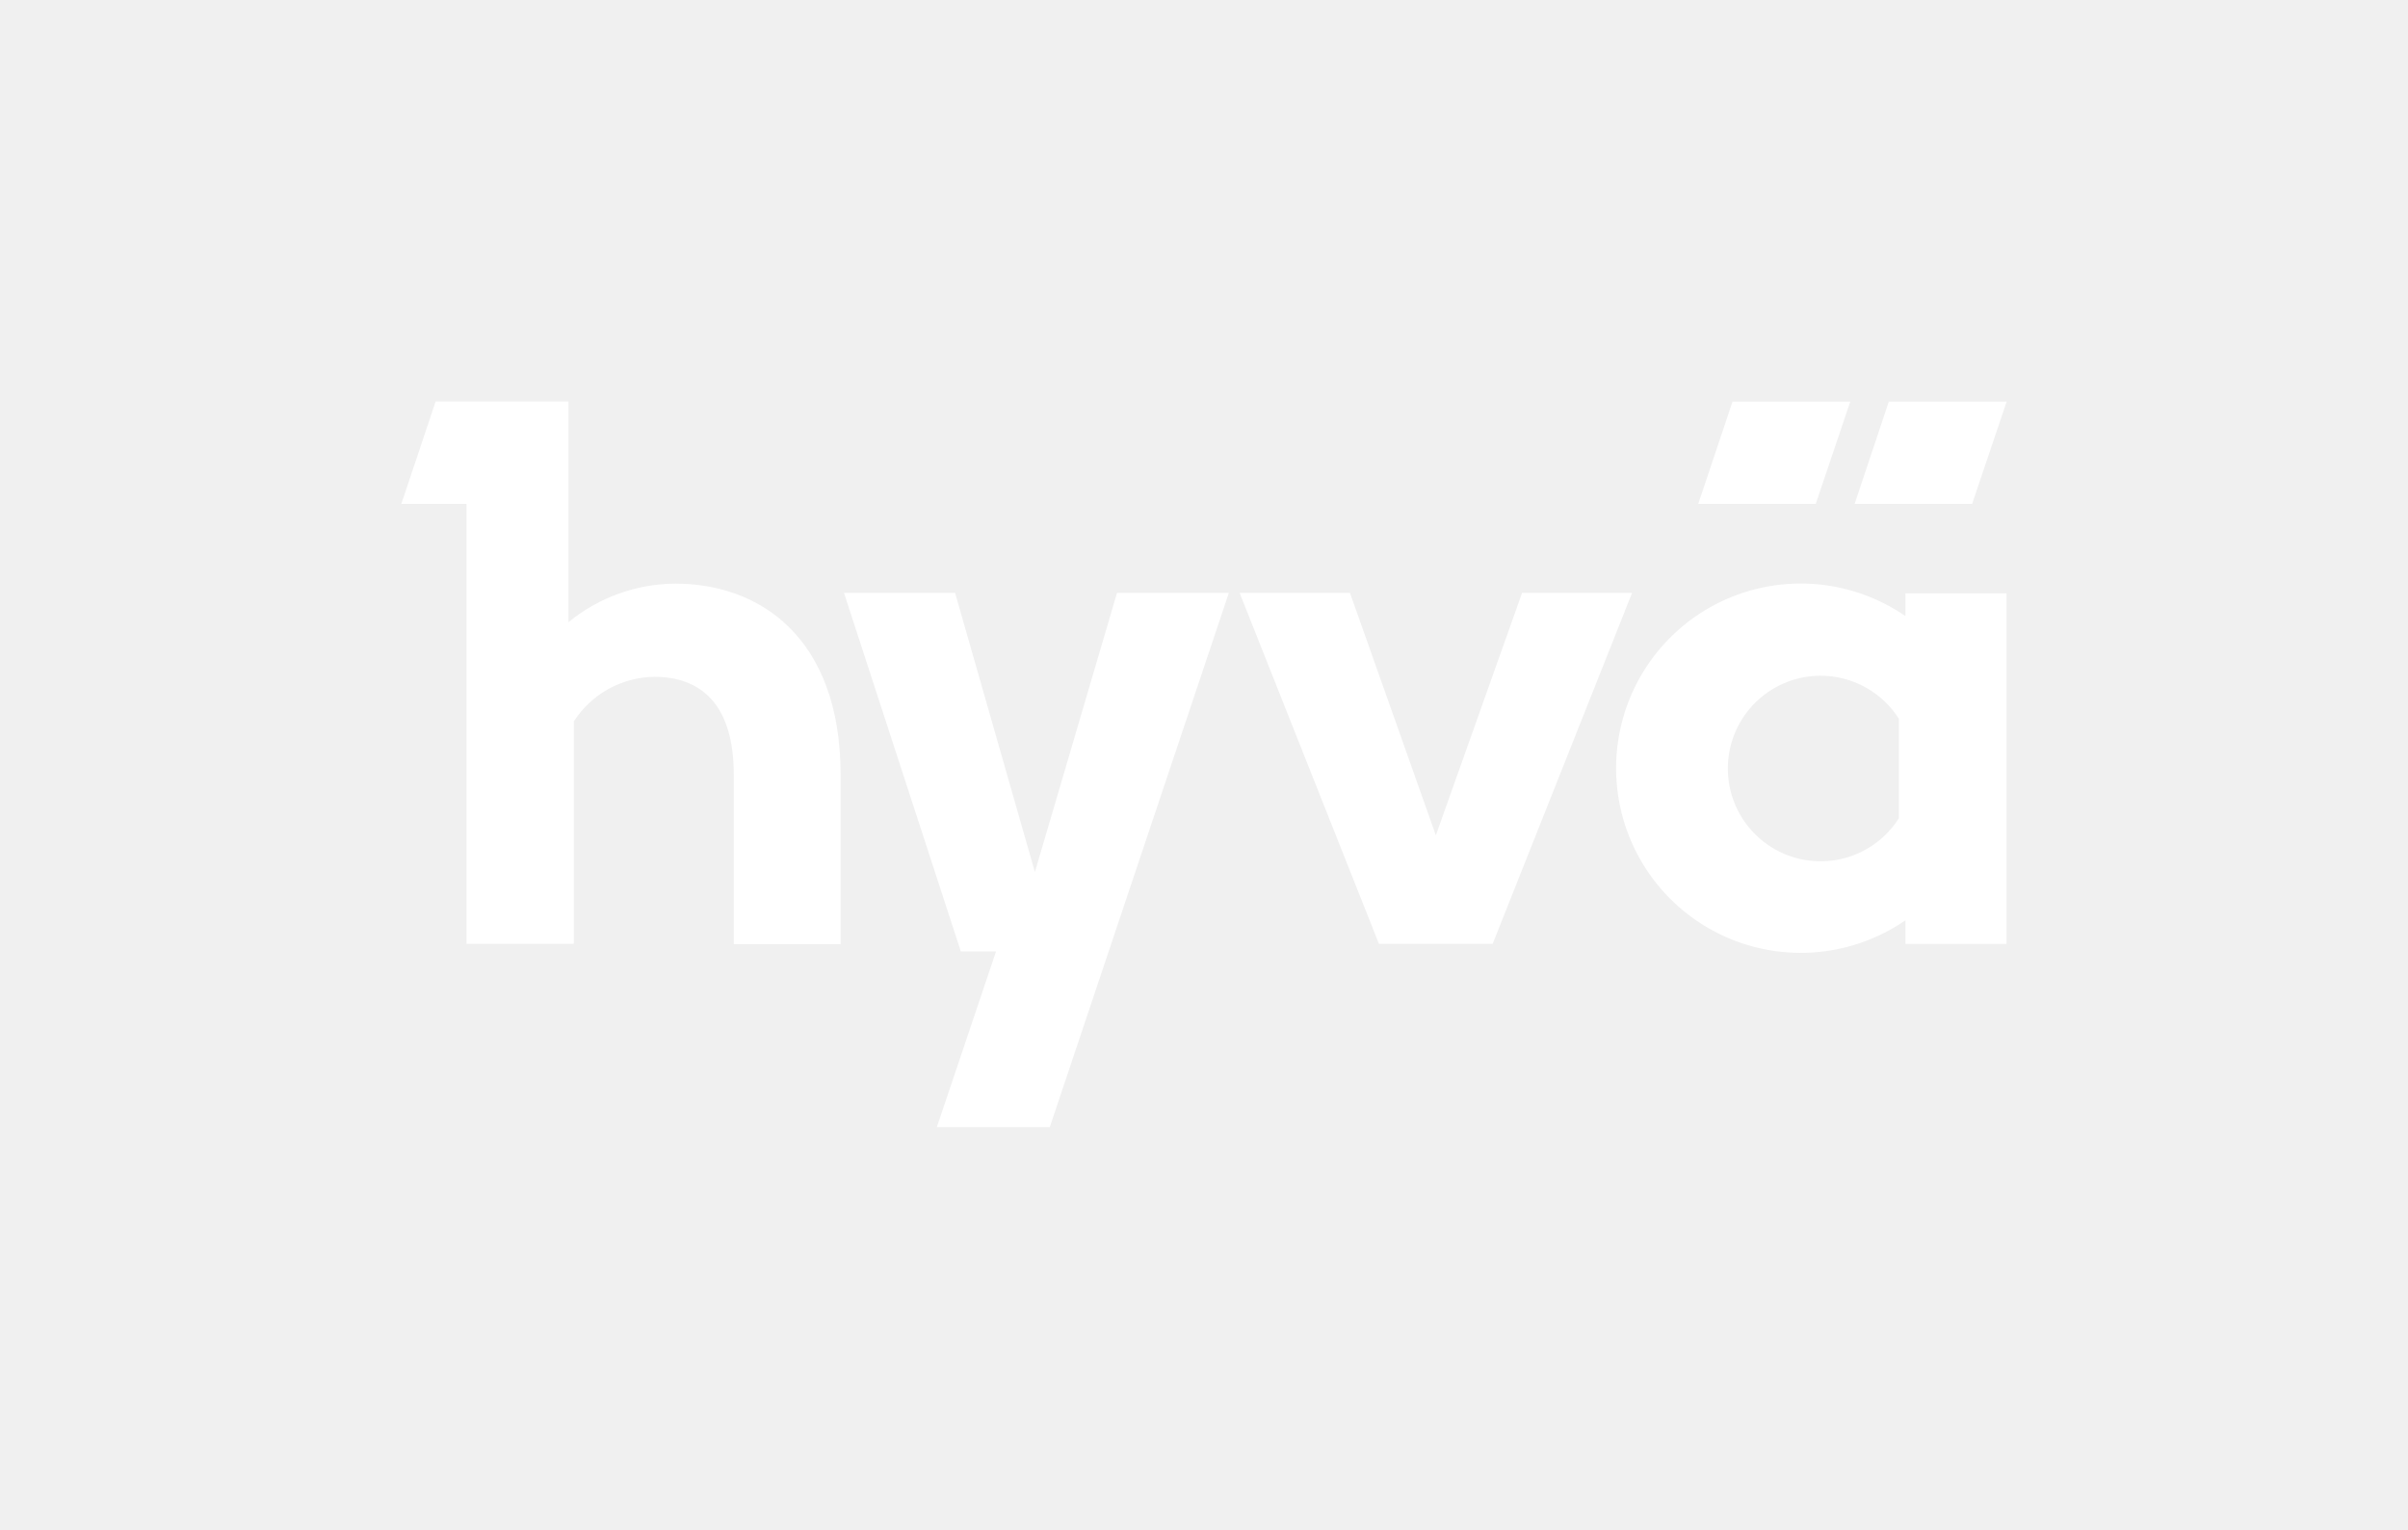
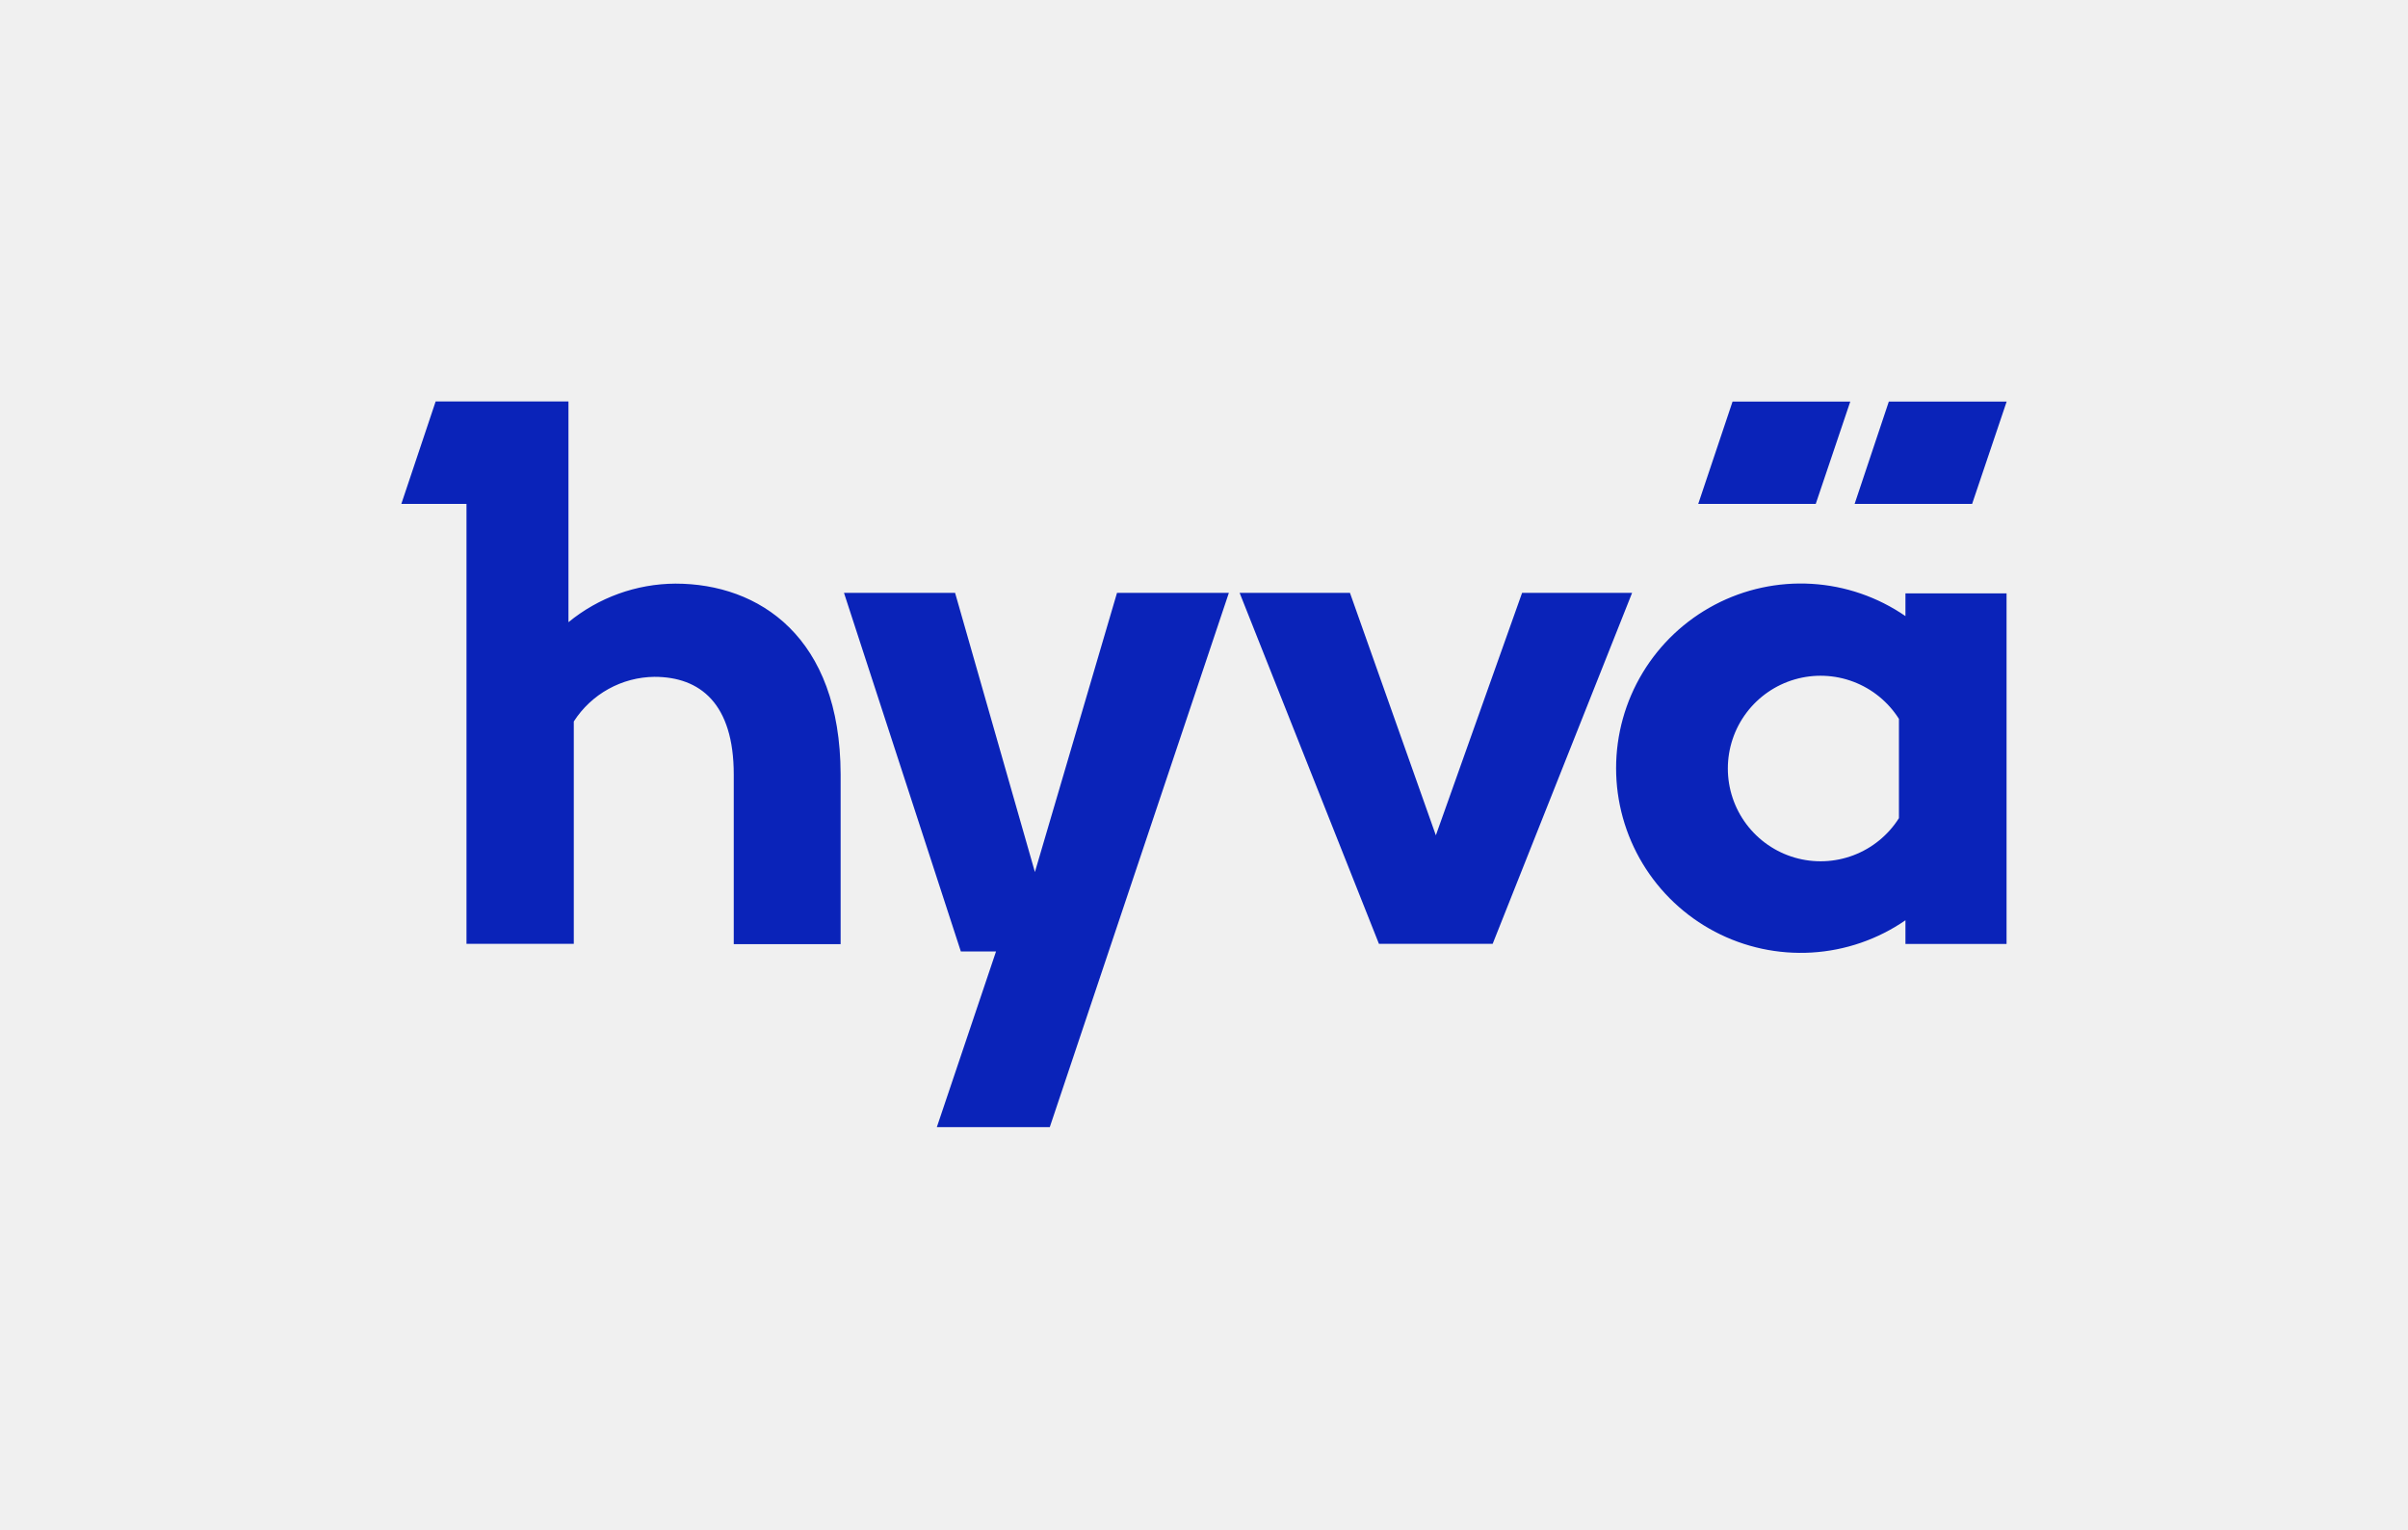
<svg xmlns="http://www.w3.org/2000/svg" width="792" height="503" viewBox="0 0 792 503" fill="none">
-   <path fill-rule="evenodd" clip-rule="evenodd" d="M186.971 204.581C196.898 196.446 209.319 191.969 222.154 191.901C249.658 191.901 276.376 209.403 276.483 254.588V310.453H241.335V254.695C241.335 231.335 230.298 222.548 215.225 222.548C209.937 222.609 204.747 223.983 200.121 226.545C195.495 229.107 191.578 232.778 188.721 237.229V310.346H153.43V165.683H131.999L143.286 132H186.971V204.581ZM626.708 202.581C617.593 196.302 606.934 192.634 595.885 191.973C584.836 191.313 573.816 193.685 564.017 198.834C554.218 203.983 546.014 211.712 540.289 221.186C534.565 230.66 531.54 241.519 531.54 252.588C531.54 263.657 534.565 274.515 540.289 283.989C546.014 293.463 554.218 301.192 564.017 306.341C573.816 311.49 584.836 313.862 595.885 313.202C606.934 312.542 617.593 308.874 626.708 302.594V310.381H659.963V195.116H626.708V202.581ZM624.565 269.018C621.029 274.601 615.776 278.884 609.596 281.223C603.417 283.563 596.644 283.832 590.298 281.991C583.952 280.15 578.375 276.298 574.406 271.015C570.438 265.732 568.292 259.303 568.292 252.695C568.292 246.087 570.438 239.658 574.406 234.374C578.375 229.091 583.952 225.239 590.298 223.398C596.644 221.557 603.417 221.827 609.596 224.167C615.776 226.506 621.029 230.789 624.565 236.371V269.018ZM314.131 194.937L340.384 286.736L367.388 194.937H404.179L345.278 370.604H308.13L327.597 312.846H316.024L277.59 194.937H314.131ZM472.259 274.662L500.62 194.937H536.803L490.94 310.346H453.542L407.714 194.937H444.005L472.259 274.662ZM608.564 132.036H569.844L558.557 165.683H597.205L608.564 132.036ZM621.243 132.036H659.999L648.64 165.683H609.992L621.243 132.036Z" fill="white" />
+   <path fill-rule="evenodd" clip-rule="evenodd" d="M186.972 204.581C196.899 196.446 209.32 191.969 222.155 191.901C249.659 191.901 276.377 209.403 276.484 254.588V310.453H241.336V254.695C241.336 231.335 230.299 222.548 215.226 222.548C209.938 222.609 204.748 223.983 200.122 226.545C195.496 229.107 191.579 232.778 188.722 237.229V310.346H153.431V165.683H132L143.287 132H186.972V204.581ZM626.709 202.581C617.594 196.302 606.935 192.634 595.886 191.973C584.836 191.313 573.817 193.685 564.018 198.834C554.219 203.983 546.015 211.712 540.29 221.186C534.566 230.66 531.541 241.519 531.541 252.588C531.541 263.657 534.566 274.515 540.29 283.989C546.015 293.463 554.219 301.192 564.018 306.341C573.817 311.49 584.836 313.862 595.886 313.202C606.935 312.542 617.594 308.874 626.709 302.594V310.381H659.964V195.116H626.709V202.581ZM624.566 269.018C621.03 274.601 615.777 278.884 609.597 281.223C603.418 283.563 596.645 283.832 590.299 281.991C583.953 280.15 578.376 276.298 574.407 271.015C570.439 265.732 568.293 259.303 568.293 252.695C568.293 246.087 570.439 239.658 574.407 234.374C578.376 229.091 583.953 225.239 590.299 223.398C596.645 221.557 603.418 221.827 609.597 224.167C615.777 226.506 621.03 230.789 624.566 236.371V269.018ZM314.132 194.937L340.385 286.736L367.389 194.937H404.18L345.279 370.604H308.131L327.598 312.846H316.025L277.591 194.937H314.132ZM472.26 274.662L500.621 194.937H536.804L490.941 310.346H453.543L407.715 194.937H444.006L472.26 274.662ZM608.565 132.036H569.845L558.558 165.683H597.206L608.565 132.036ZM621.244 132.036H660L648.641 165.683H609.993L621.244 132.036Z" fill="#0A23B9" />
</svg>
